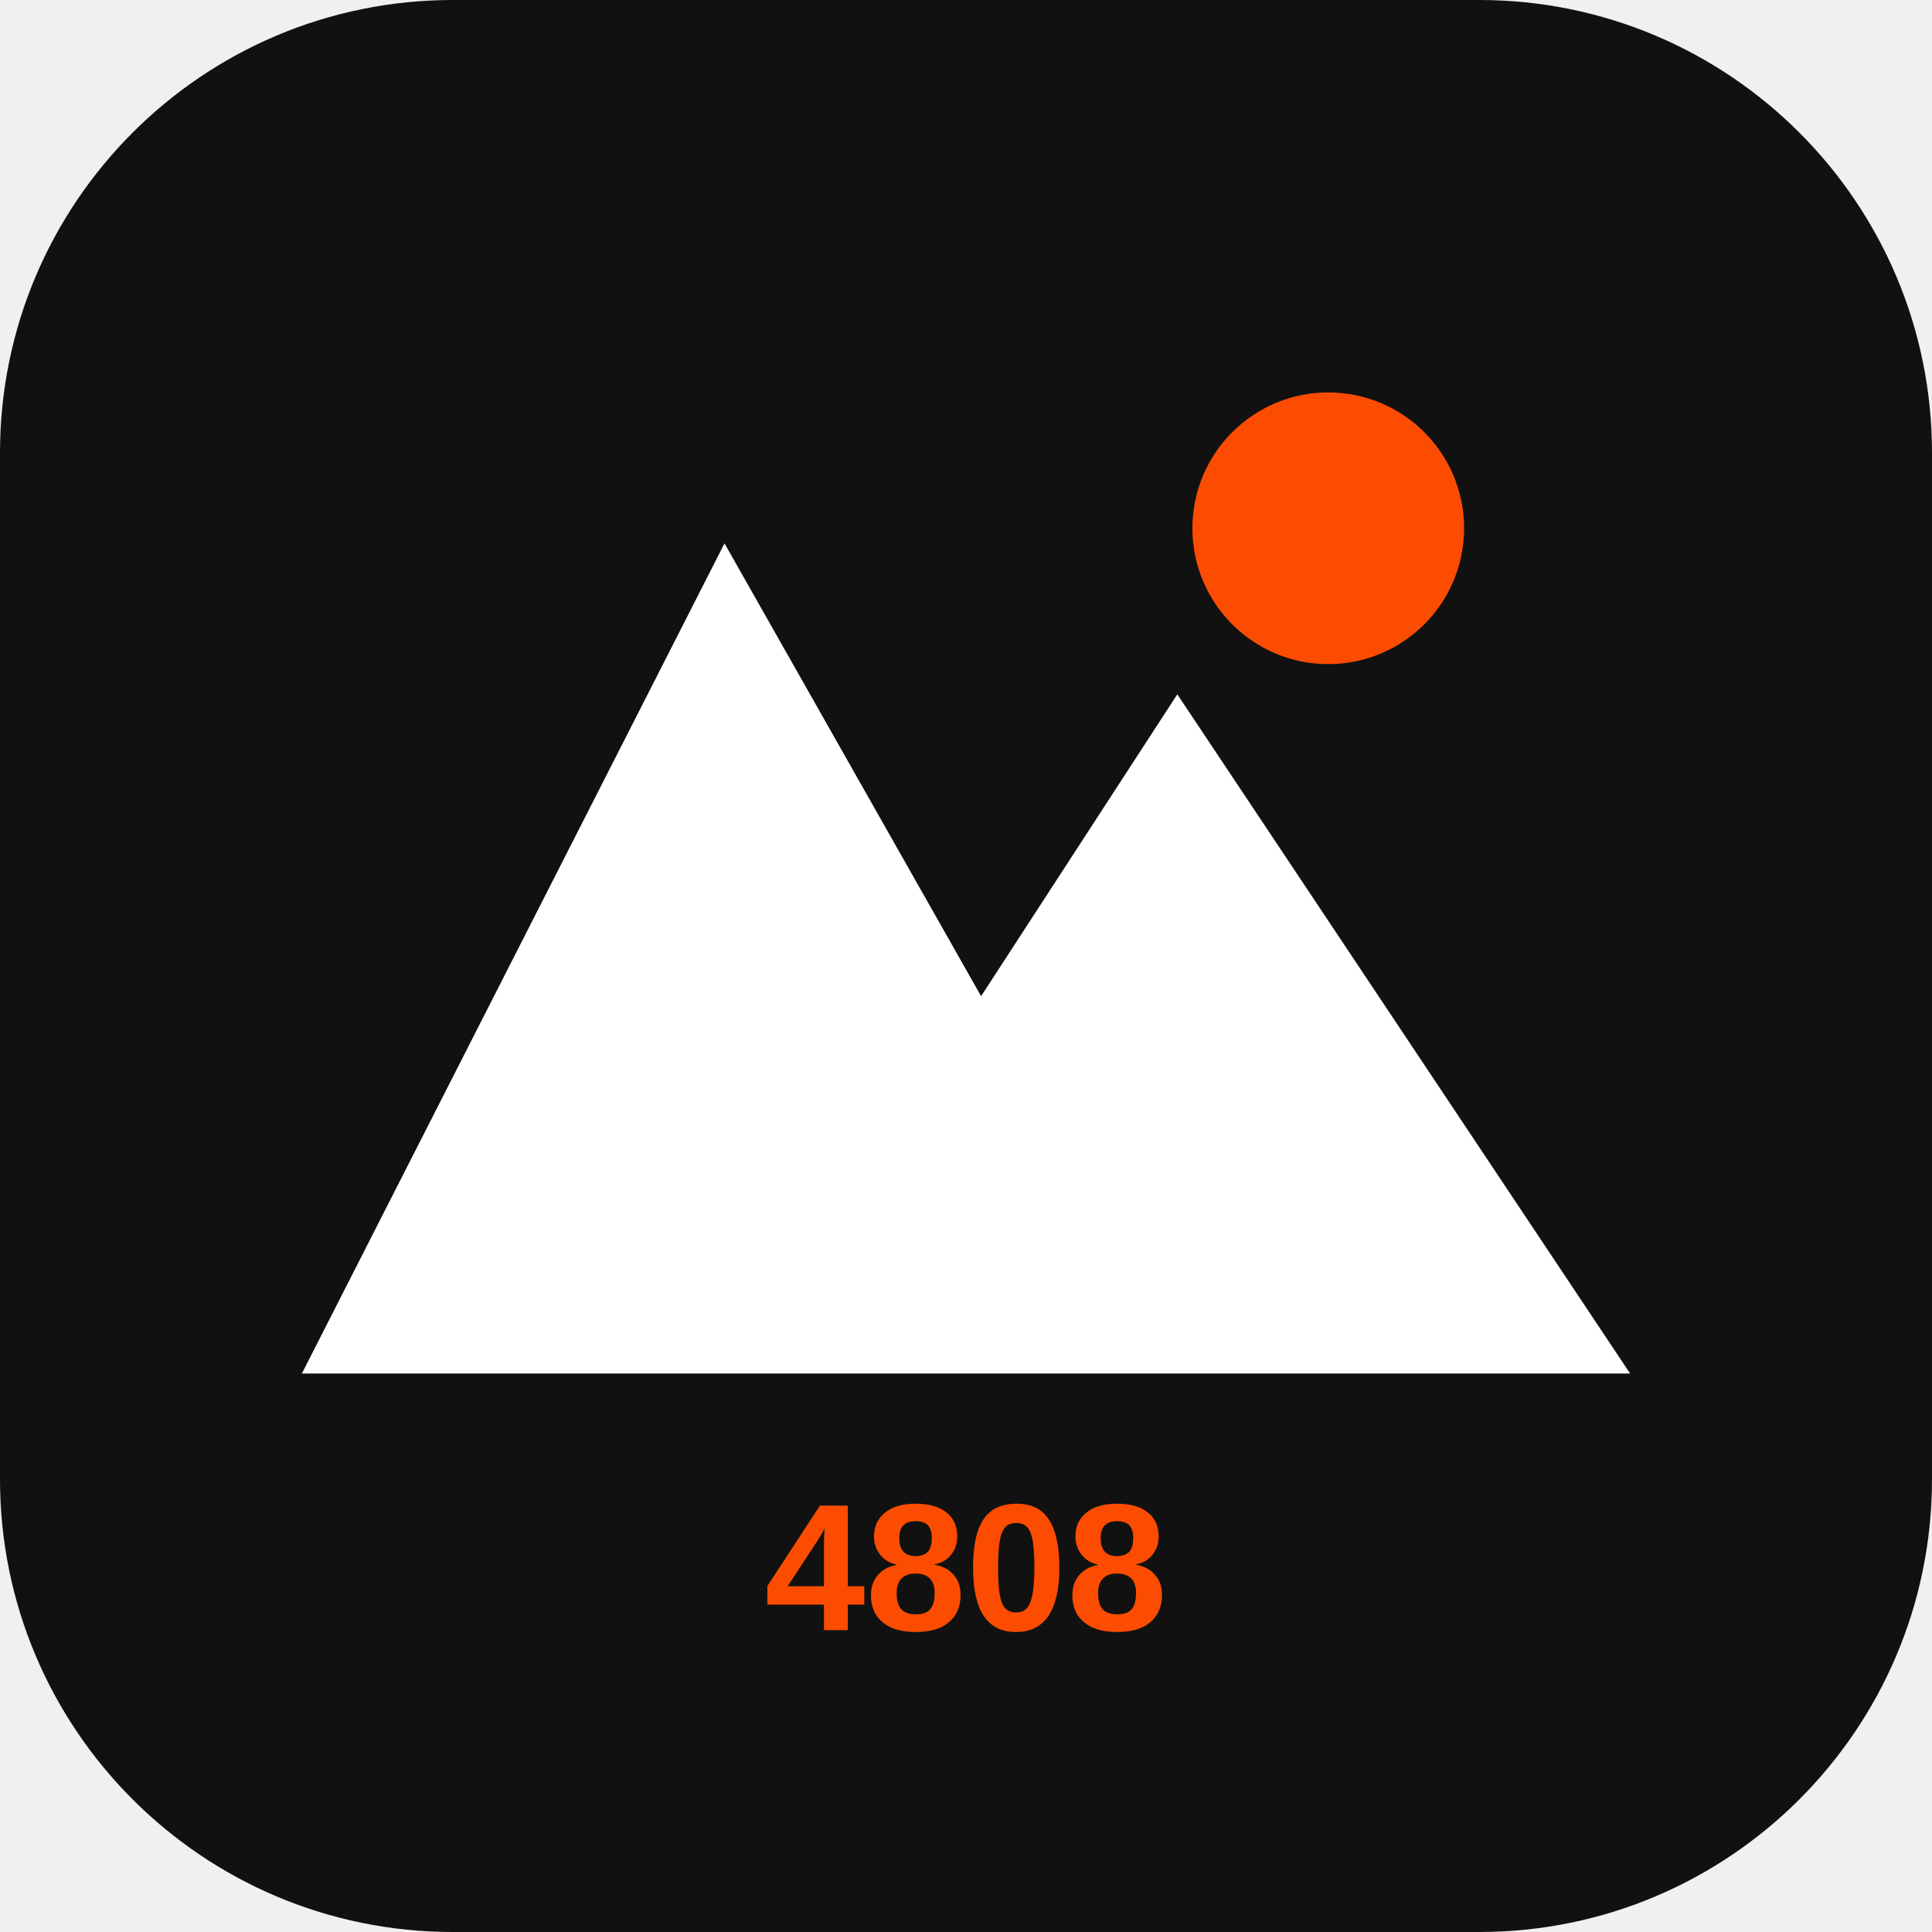
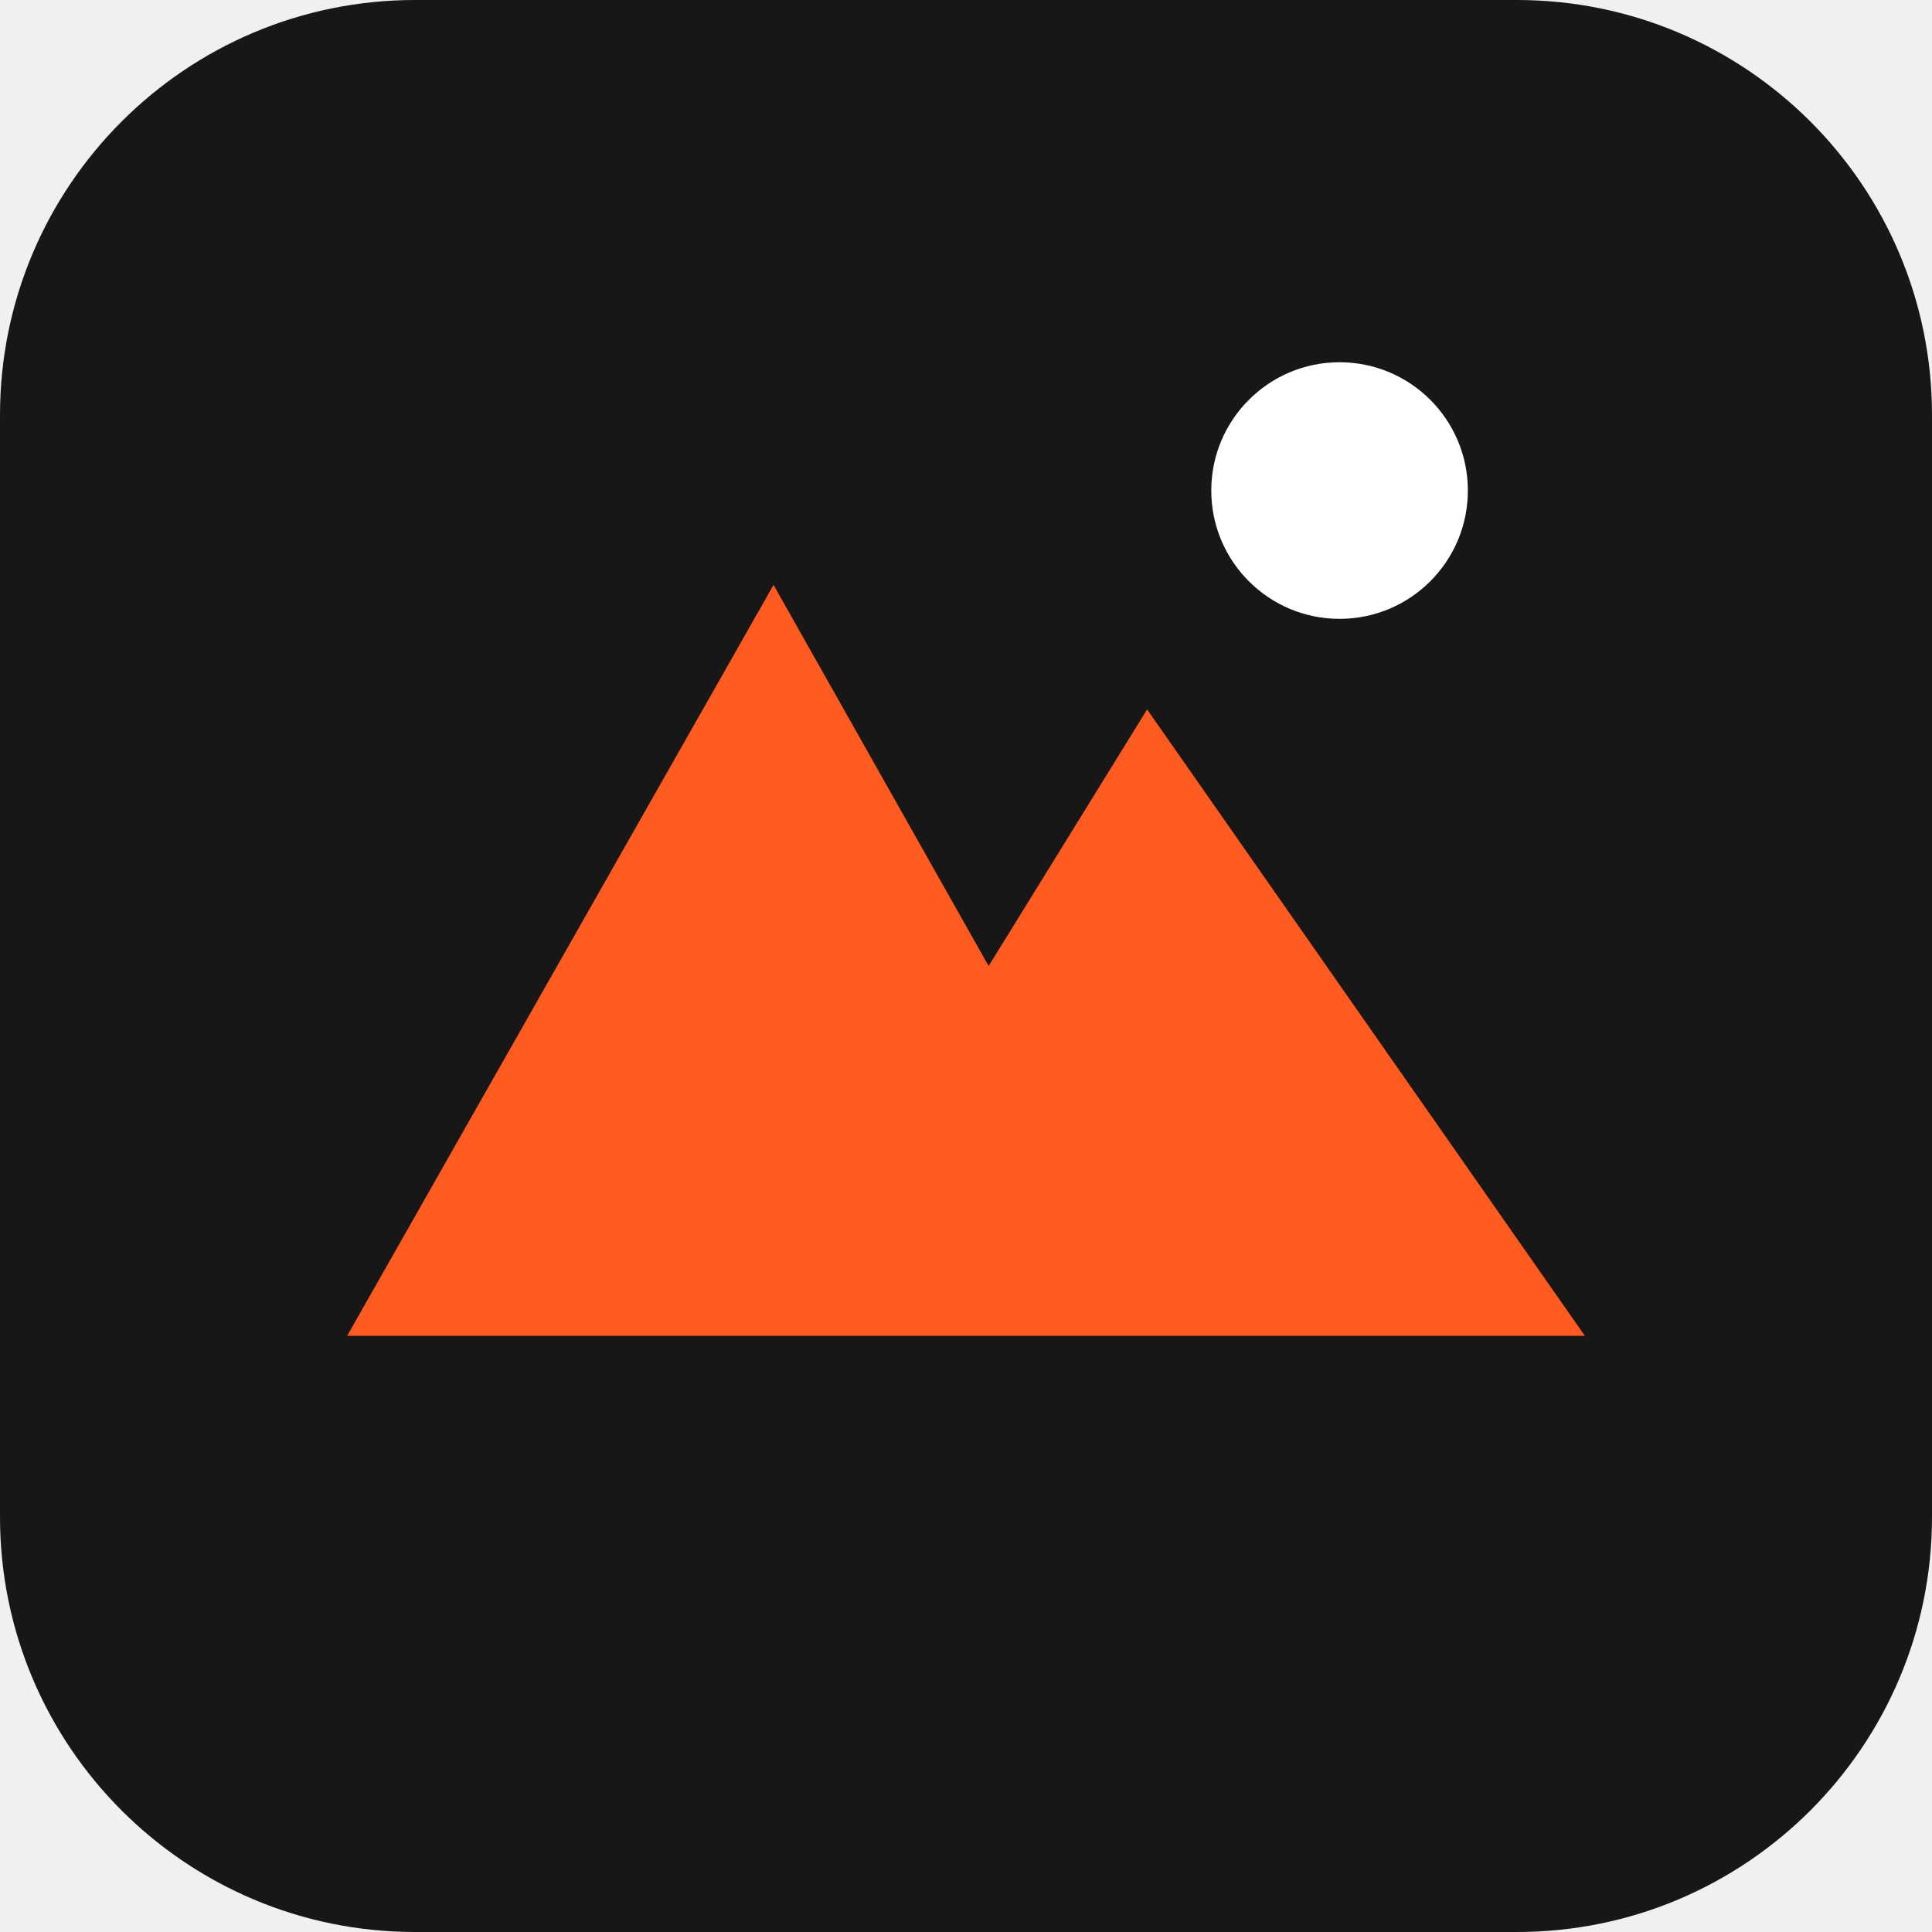
- <svg xmlns="http://www.w3.org/2000/svg" viewBox="0 0 128 128">
-   <rect width="128" height="128" rx="30" fill="#111" />
-   <path d="M20 91 48 36l17 30 13-20 30 45H20Z" fill="#fff" />
-   <circle cx="88" cy="35" r="9" fill="#fc4c02" />
-   <text x="64" y="108" text-anchor="middle" font-family="Arial,sans-serif" font-size="12" font-weight="900" fill="#fc4c02">4808</text>
+ <svg xmlns="http://www.w3.org/2000/svg" viewBox="0 0 512 512">
+   <rect width="512" height="512" rx="110" fill="#171717" />
+   <path d="M92 354 205 155l57 101 42-68 116 166H92Z" fill="#ff5a1f" />
+   <circle cx="355" cy="130" r="34" fill="#fff" />
</svg>
